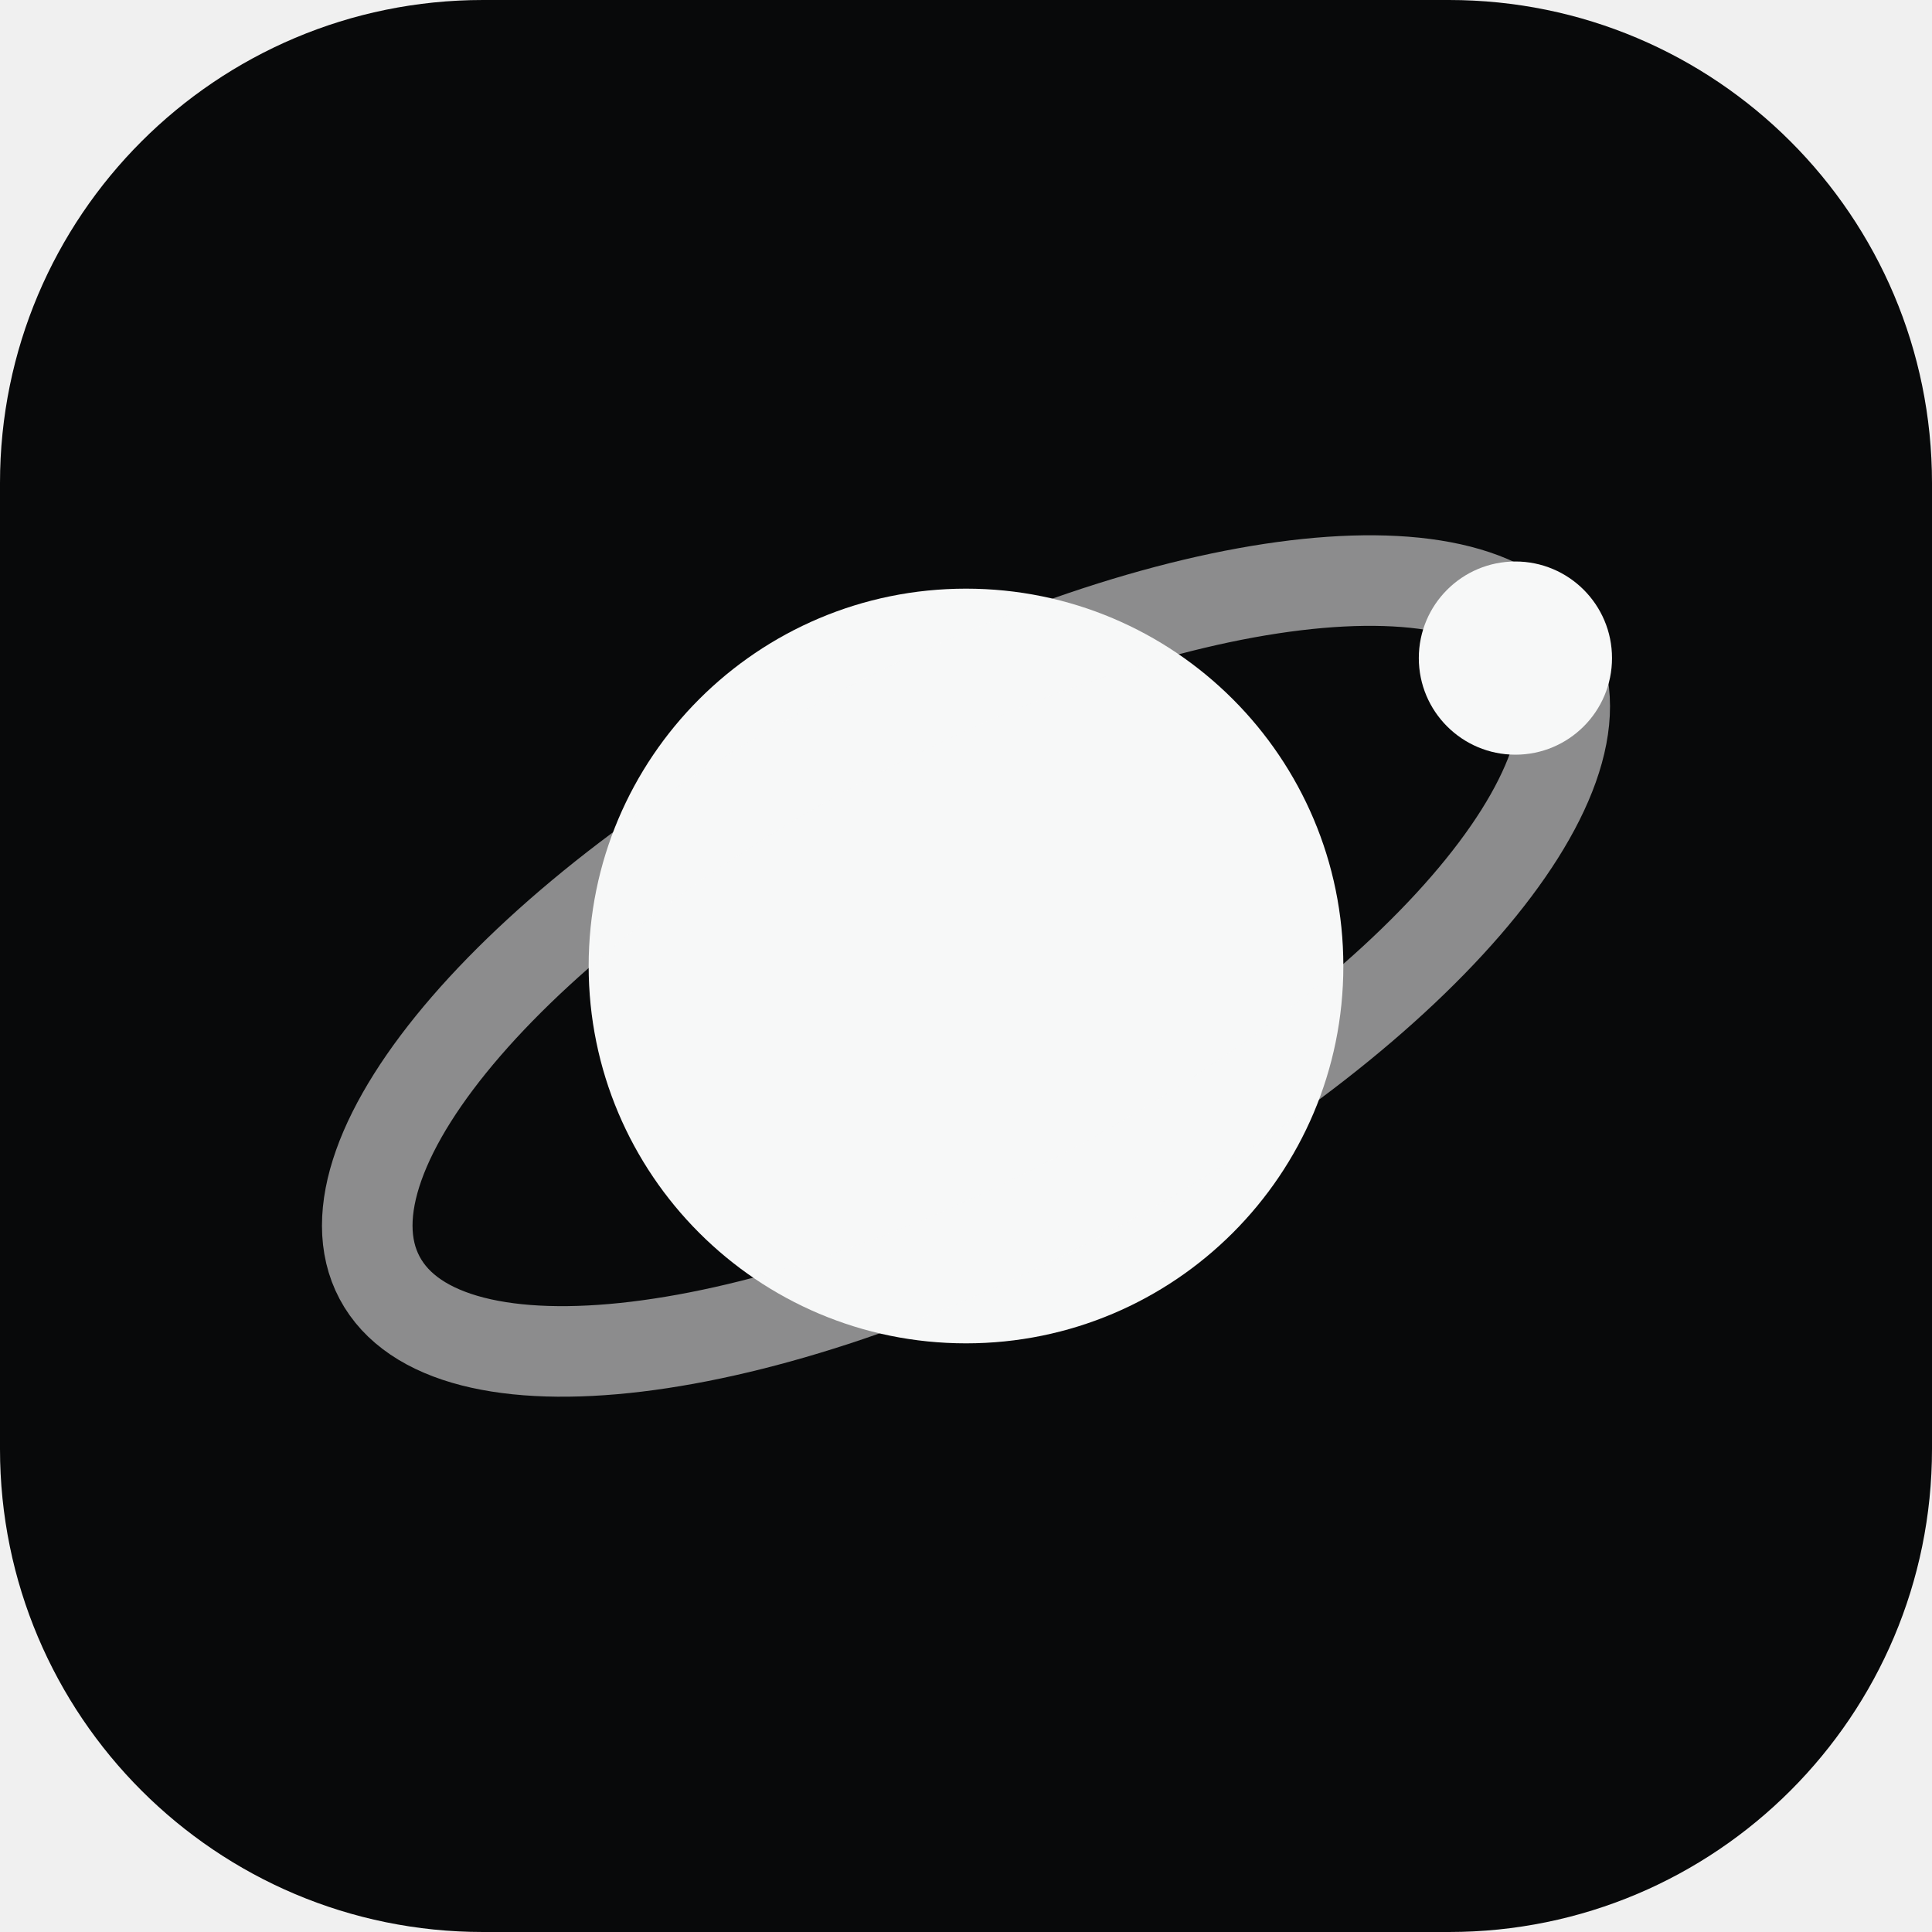
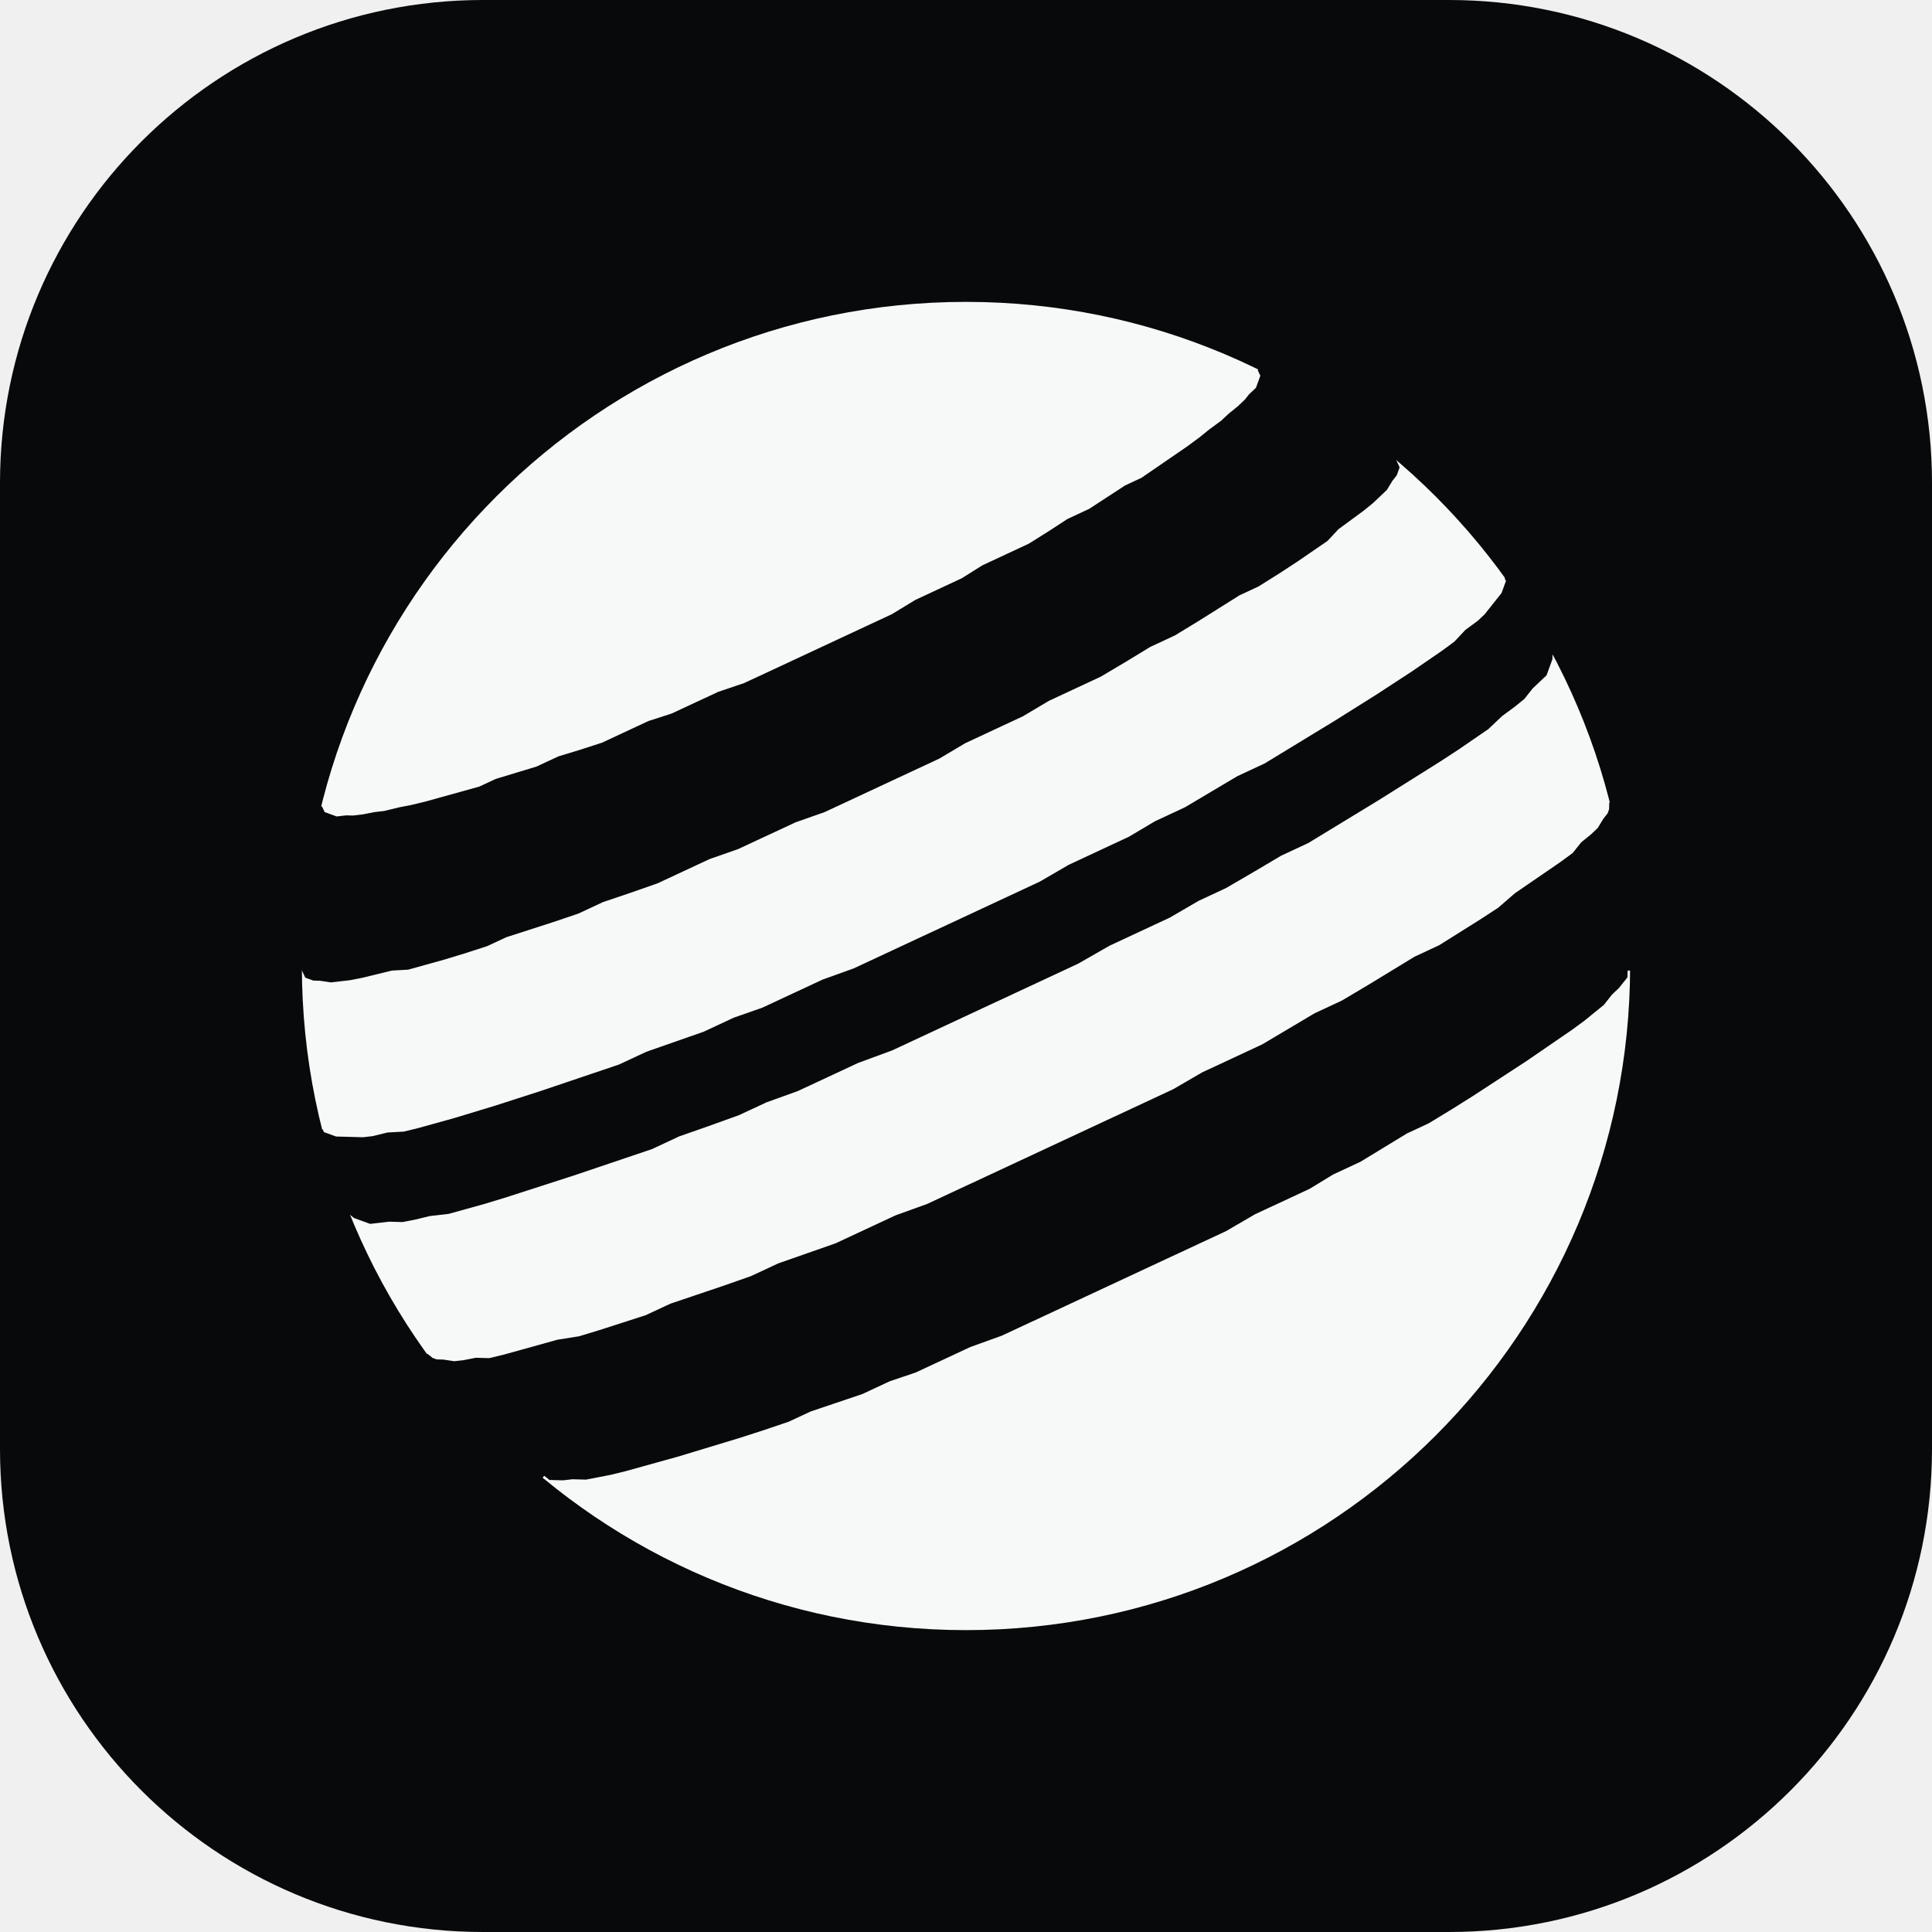
<svg xmlns="http://www.w3.org/2000/svg" viewBox="0 0 32 32">
  <rect width="32" height="32" rx="8" fill="#08090a" />
-   <g transform="translate(4 4)">
-     <circle cx="12" cy="12" r="6.25" fill="#f7f8f8" />
-     <ellipse cx="12" cy="12" rx="11" ry="4.25" transform="rotate(-28 12 12)" fill="none" stroke="#f7f8f8" stroke-opacity=".55" stroke-width="1.5" />
-     <circle cx="21.1" cy="6.9" r="1.6" fill="#f7f8f8" />
-   </g>
+   <mask id="m">
+     <rect width="32" height="32" fill="#fff" />
+     <g transform="translate(4 4) rotate(-25 12 12)">
+       <path d="M21.7 4.15L20.55 5.1L20.55 5.15L20.55 5.2L20.5 5.25L20.45 5.3L20.4 5.35L20.25 5.4L20.15 5.45L20 5.5L19.8 5.55L19.65 5.6L19.4 5.65L19.2 5.7L18.95 5.75L18.65 5.8L18.35 5.85L18.05 5.9L17.75 5.9L17.4 5.95L17.05 6L16.65 6L16.3 6.05L15.9 6.1L15.5 6.1L15.05 6.1L14.65 6.15L14.2 6.15L13.8 6.15L13.35 6.2L12.9 6.2L12.45 6.2L12 6.2L11.55 6.2L11.1 6.2L10.65 6.2L10.2 6.15L9.8 6.15L9.35 6.15L8.95 6.1L8.5 6.1L8.1 6.1L7.7 6.05L7.35 6L6.95 6L6.6 5.95L6.25 5.9L5.95 5.9L5.65 5.85L5.35 5.8L5.05 5.75L4.8 5.7L4.6 5.65L4.35 5.6L4.2 5.55L4 5.5L3.85 5.45L3.75 5.4L3.6 5.35L3.55 5.3L3.5 5.25L3.45 5.2L3.45 5.15L3.45 5.1L2.3 4.15L0.65 6.75L2 7.4L2 7.45L2 7.55L2.05 7.6L2.1 7.65L2.2 7.7L2.35 7.8L2.5 7.85L2.65 7.9L2.85 7.95L3.1 8L3.35 8.05L3.6 8.15L3.9 8.2L4.2 8.25L4.55 8.3L4.95 8.35L5.3 8.35L5.7 8.4L6.1 8.45L6.55 8.5L7 8.5L7.45 8.55L7.95 8.6L8.4 8.6L8.9 8.6L9.4 8.65L9.9 8.65L10.45 8.65L10.95 8.7L11.5 8.7L12 8.7L12.5 8.7L13.05 8.7L13.55 8.65L14.1 8.65L14.6 8.65L15.1 8.6L15.6 8.6L16.05 8.6L16.55 8.55L17 8.5L17.45 8.5L17.9 8.45L18.3 8.4L18.7 8.35L19.05 8.35L19.45 8.3L19.8 8.25L20.1 8.2L20.4 8.15L20.65 8.05L20.9 8L21.15 7.95L21.35 7.9L21.5 7.85L21.65 7.8L21.8 7.7L21.9 7.65L21.95 7.6L22 7.55L22 7.45L22 7.4L23.35 6.75Z" />
+       <path d="M24.3 9.65L22.8 9.95L22.8 10L22.75 10.05L22.65 10.15L22.55 10.2L22.45 10.25L22.25 10.35L22.1 10.4L21.85 10.45L21.6 10.55L21.35 10.6L21.05 10.65L20.75 10.7L20.4 10.75L20.05 10.8L19.65 10.85L19.25 10.9L18.8 10.95L18.35 11L17.9 11.05L17.4 11.05L16.9 11.1L16.4 11.15L15.85 11.15L15.35 11.2L14.8 11.2L14.25 11.2L13.7 11.25L13.15 11.25L12.55 11.25L12 11.25L11.45 11.25L10.85 11.25L10.3 11.25L9.75 11.2L9.2 11.2L8.65 11.2L8.15 11.15L7.6 11.15L7.1 11.1L6.6 11.05L6.1 11.05L5.65 11L5.2 10.95L4.75 10.9L4.35 10.85L3.95 10.8L3.6 10.75L3.25 10.7L2.95 10.65L2.65 10.6L2.4 10.55L2.15 10.45L1.9 10.4L1.75 10.35L1.55 10.25L1.45 10.2L1.35 10.15L1.25 10.05L1.2 10L1.2 9.95L-0.3 9.65L-0.5 11.35L1 11.4L1.05 11.5L1.1 11.55L1.15 11.6L1.25 11.7L1.4 11.75L1.55 11.8L1.75 11.9L1.95 11.95L2.2 12L2.5 12.1L2.8 12.15L3.1 12.2L3.45 12.25L3.85 12.3L4.25 12.35L4.65 12.4L5.1 12.45L5.55 12.5L6 12.55L6.5 12.55L7 12.6L7.55 12.65L8.05 12.65L8.6 12.7L9.15 12.7L9.7 12.7L10.3 12.75L10.85 12.75L11.45 12.75L12 12.75L12.55 12.75L13.15 12.75L13.7 12.75L14.3 12.7L14.85 12.7L15.4 12.7L15.95 12.65L16.45 12.65L17 12.6L17.5 12.55L18 12.55L18.45 12.5L18.9 12.45L19.35 12.4L19.75 12.35L20.15 12.3L20.55 12.25L20.9 12.2L21.2 12.15L21.5 12.1L21.8 12L22.05 11.95L22.25 11.9L22.45 11.8L22.6 11.75L22.75 11.7L22.85 11.6L22.9 11.55L22.95 11.5L23 11.4L24.5 11.35Z" />
+       <path d="M24.3 14.35L22.8 14.05L22.75 14.15L22.7 14.2L22.6 14.25L22.45 14.35L22.3 14.4L22.1 14.45L21.9 14.55L21.65 14.6L21.35 14.65L21.05 14.7L20.75 14.75L20.4 14.85L20.05 14.9L19.65 14.95L19.25 15L18.8 15L18.35 15.05L17.9 15.1L17.4 15.15L16.9 15.15L16.4 15.2L15.9 15.25L15.35 15.25L14.8 15.25L14.25 15.3L13.7 15.3L13.15 15.3L12.55 15.3L12 15.3L11.45 15.3L10.85 15.3L10.3 15.3L9.75 15.3L9.2 15.25L8.65 15.25L8.1 15.25L7.6 15.2L7.1 15.15L6.6 15.15L6.1 15.1L5.65 15.05L5.2 15L4.75 15L4.35 14.95L3.95 14.9L3.6 14.85L3.25 14.75L2.95 14.7L2.65 14.65L2.35 14.6L2.1 14.55L1.9 14.45L1.7 14.4L1.55 14.35L1.4 14.25L1.3 14.2L1.25 14.15L1.2 14.05L-0.3 14.35L0.7 17.35L2.1 16.7L2.15 16.8L2.25 16.85L2.35 16.9L2.5 16.95L2.7 17.05L2.9 17.1L3.1 17.15L3.35 17.2L3.65 17.25L3.95 17.3L4.25 17.35L4.6 17.4L4.95 17.45L5.3 17.5L5.7 17.55L6.15 17.6L6.55 17.6L7 17.65L7.45 17.7L7.95 17.7L8.4 17.75L8.9 17.75L9.4 17.75L9.95 17.8L10.45 17.8L10.95 17.8L11.5 17.8L12 17.8L12.5 17.8L13.05 17.8L13.55 17.8L14.05 17.8L14.6 17.75L15.1 17.75L15.6 17.75L16.05 17.7L16.55 17.7L17 17.65L17.45 17.6L17.85 17.6L18.3 17.55L18.7 17.5L19.05 17.45L19.4 17.4L19.75 17.35L20.05 17.3L20.35 17.25L20.65 17.2L20.9 17.15L21.1 17.1L21.3 17.05L21.5 16.95L21.65 16.9L21.75 16.85L21.85 16.8L21.9 16.7L23.3 17.35Z" />
+     </g>
+   </mask>
+   <circle cx="16" cy="16" r="11" fill="#f7f8f8" mask="url(#m)" />
</svg>
